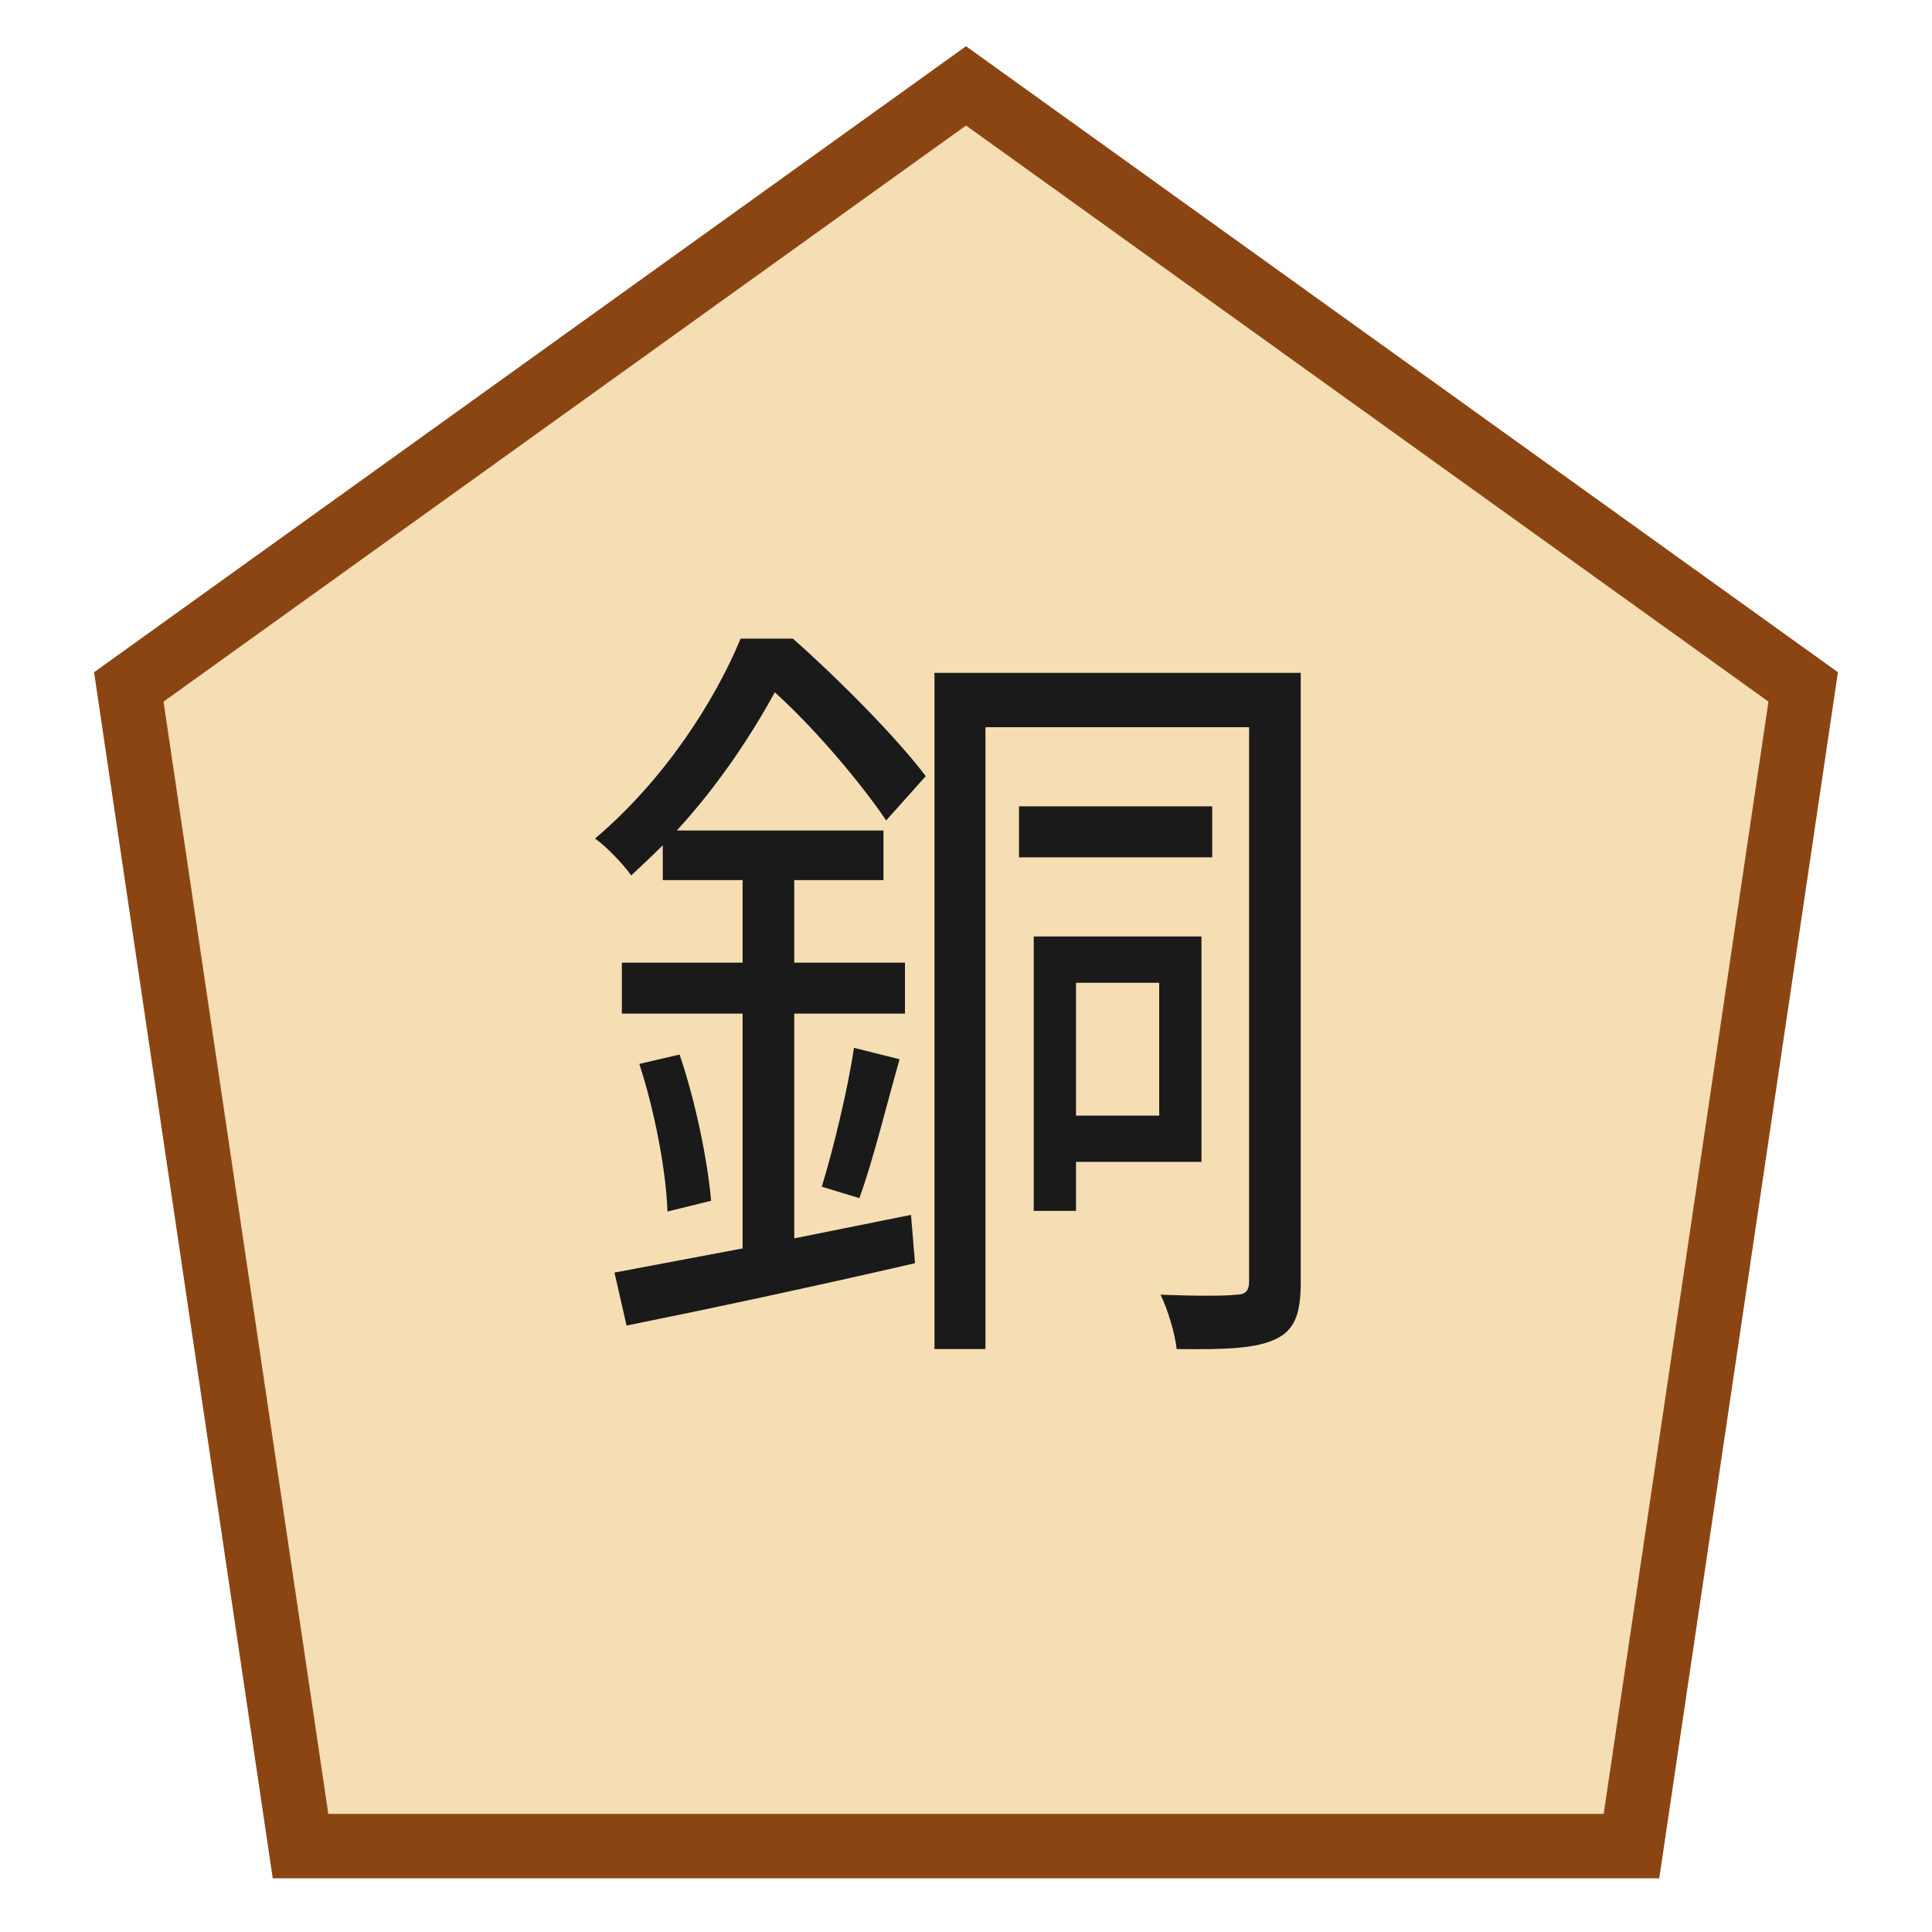
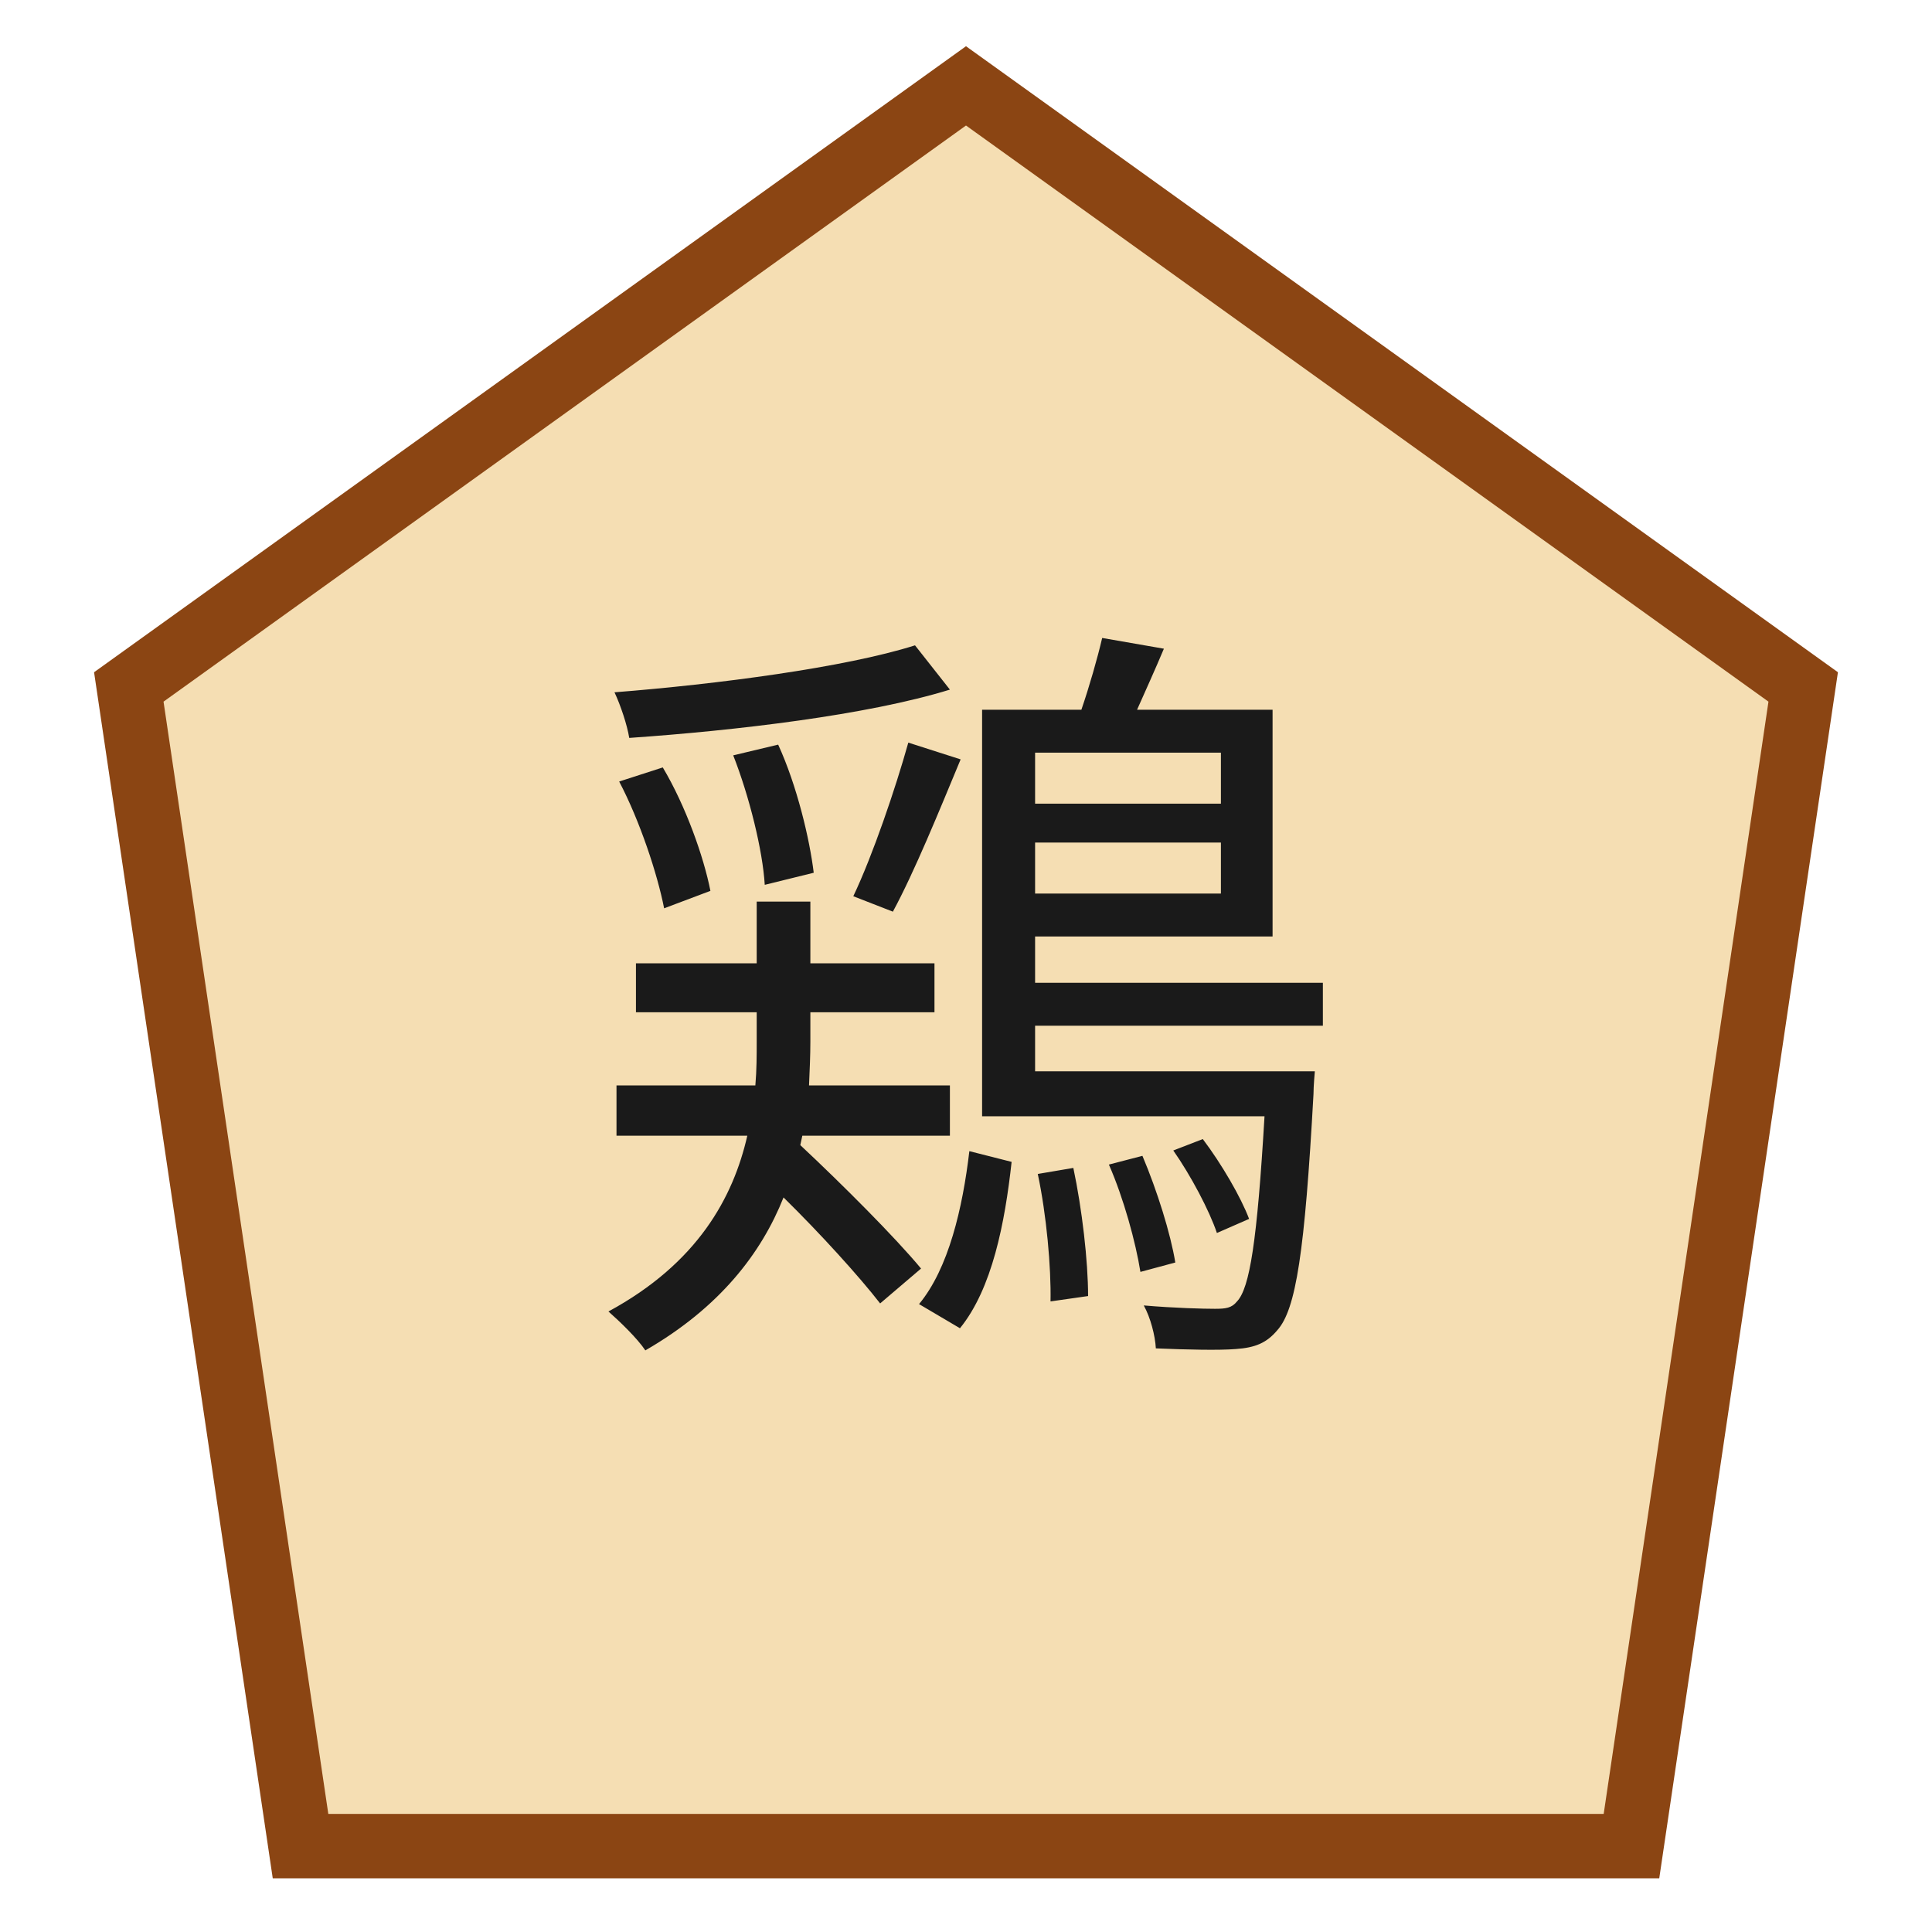
<svg xmlns="http://www.w3.org/2000/svg" viewBox="0 0 45 45">
  <polygon points="22.5,2 42,16 38,43 7,43 3,16" fill="#f5deb3" stroke="#8b4513" stroke-width="1.5" />
-   <text x="22.5" y="30" text-anchor="middle" font-size="18" font-family="serif" fill="#1a1a1a">銅</text>
+   <text x="22.5" y="30" text-anchor="middle" font-size="18" font-family="serif" fill="#1a1a1a">鶏</text>
</svg>
